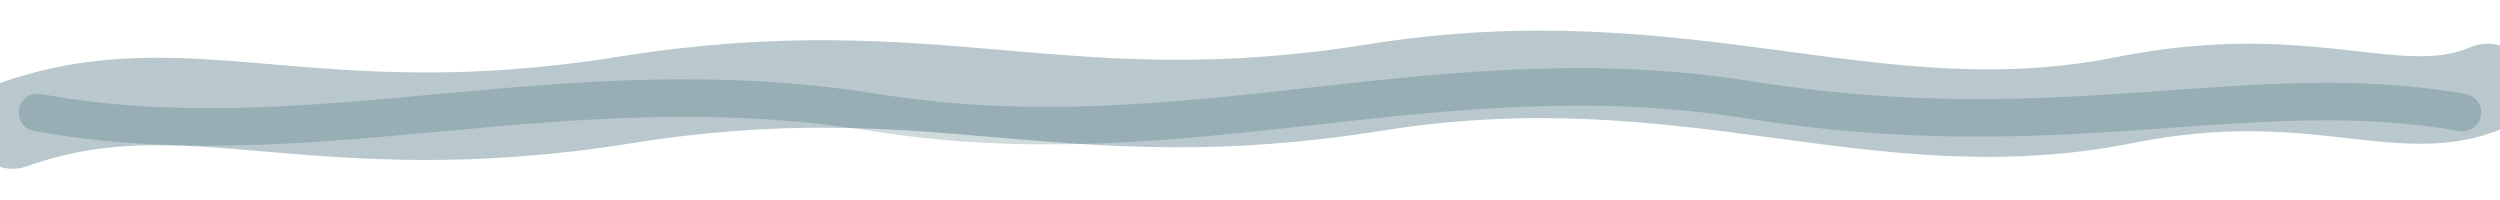
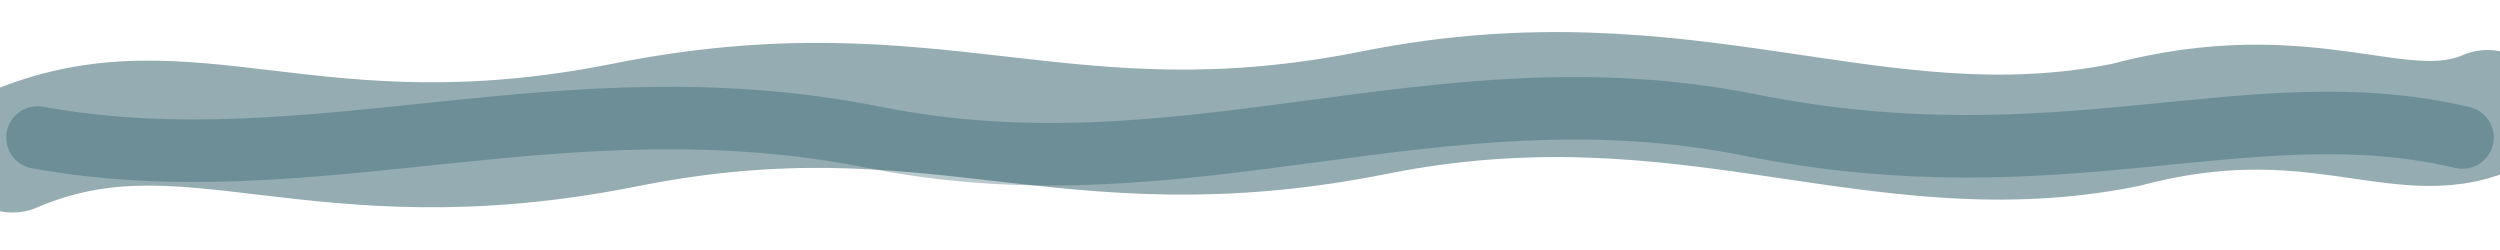
- <svg xmlns="http://www.w3.org/2000/svg" width="200" height="16" viewBox="0 0 200 16" fill="none" preserveAspectRatio="none">
-   <path d="M1 10C15 5 25 12 50 8C75 4 85 11 110 7C135 3 150 12 170 8C185 5 192 10 199 7" stroke="#134956" stroke-width="7" stroke-linecap="round" stroke-opacity="0.3" />
-   <path d="M3 9C25 13 45 5 70 9C95 13 115 4 140 8C165 12 180 6 197 9" stroke="#134956" stroke-width="3" stroke-linecap="round" stroke-opacity="0.2" />
+ <svg xmlns="http://www.w3.org/2000/svg" width="200" height="20" viewBox="0 0 200 20" fill="none" preserveAspectRatio="none">
+   <path d="M1 12C15 6 25 15 50 10C75 5 85 14 110 9C135 4 150 14 170 10C185 6 192 12 199 9" stroke="#134956" stroke-width="10" stroke-linecap="round" stroke-opacity="0.45" />
+   <path d="M3 11C25 15 45 6 70 11C95 16 115 5 140 10C165 15 180 7 197 11" stroke="#134956" stroke-width="5" stroke-linecap="round" stroke-opacity="0.3" />
</svg>
